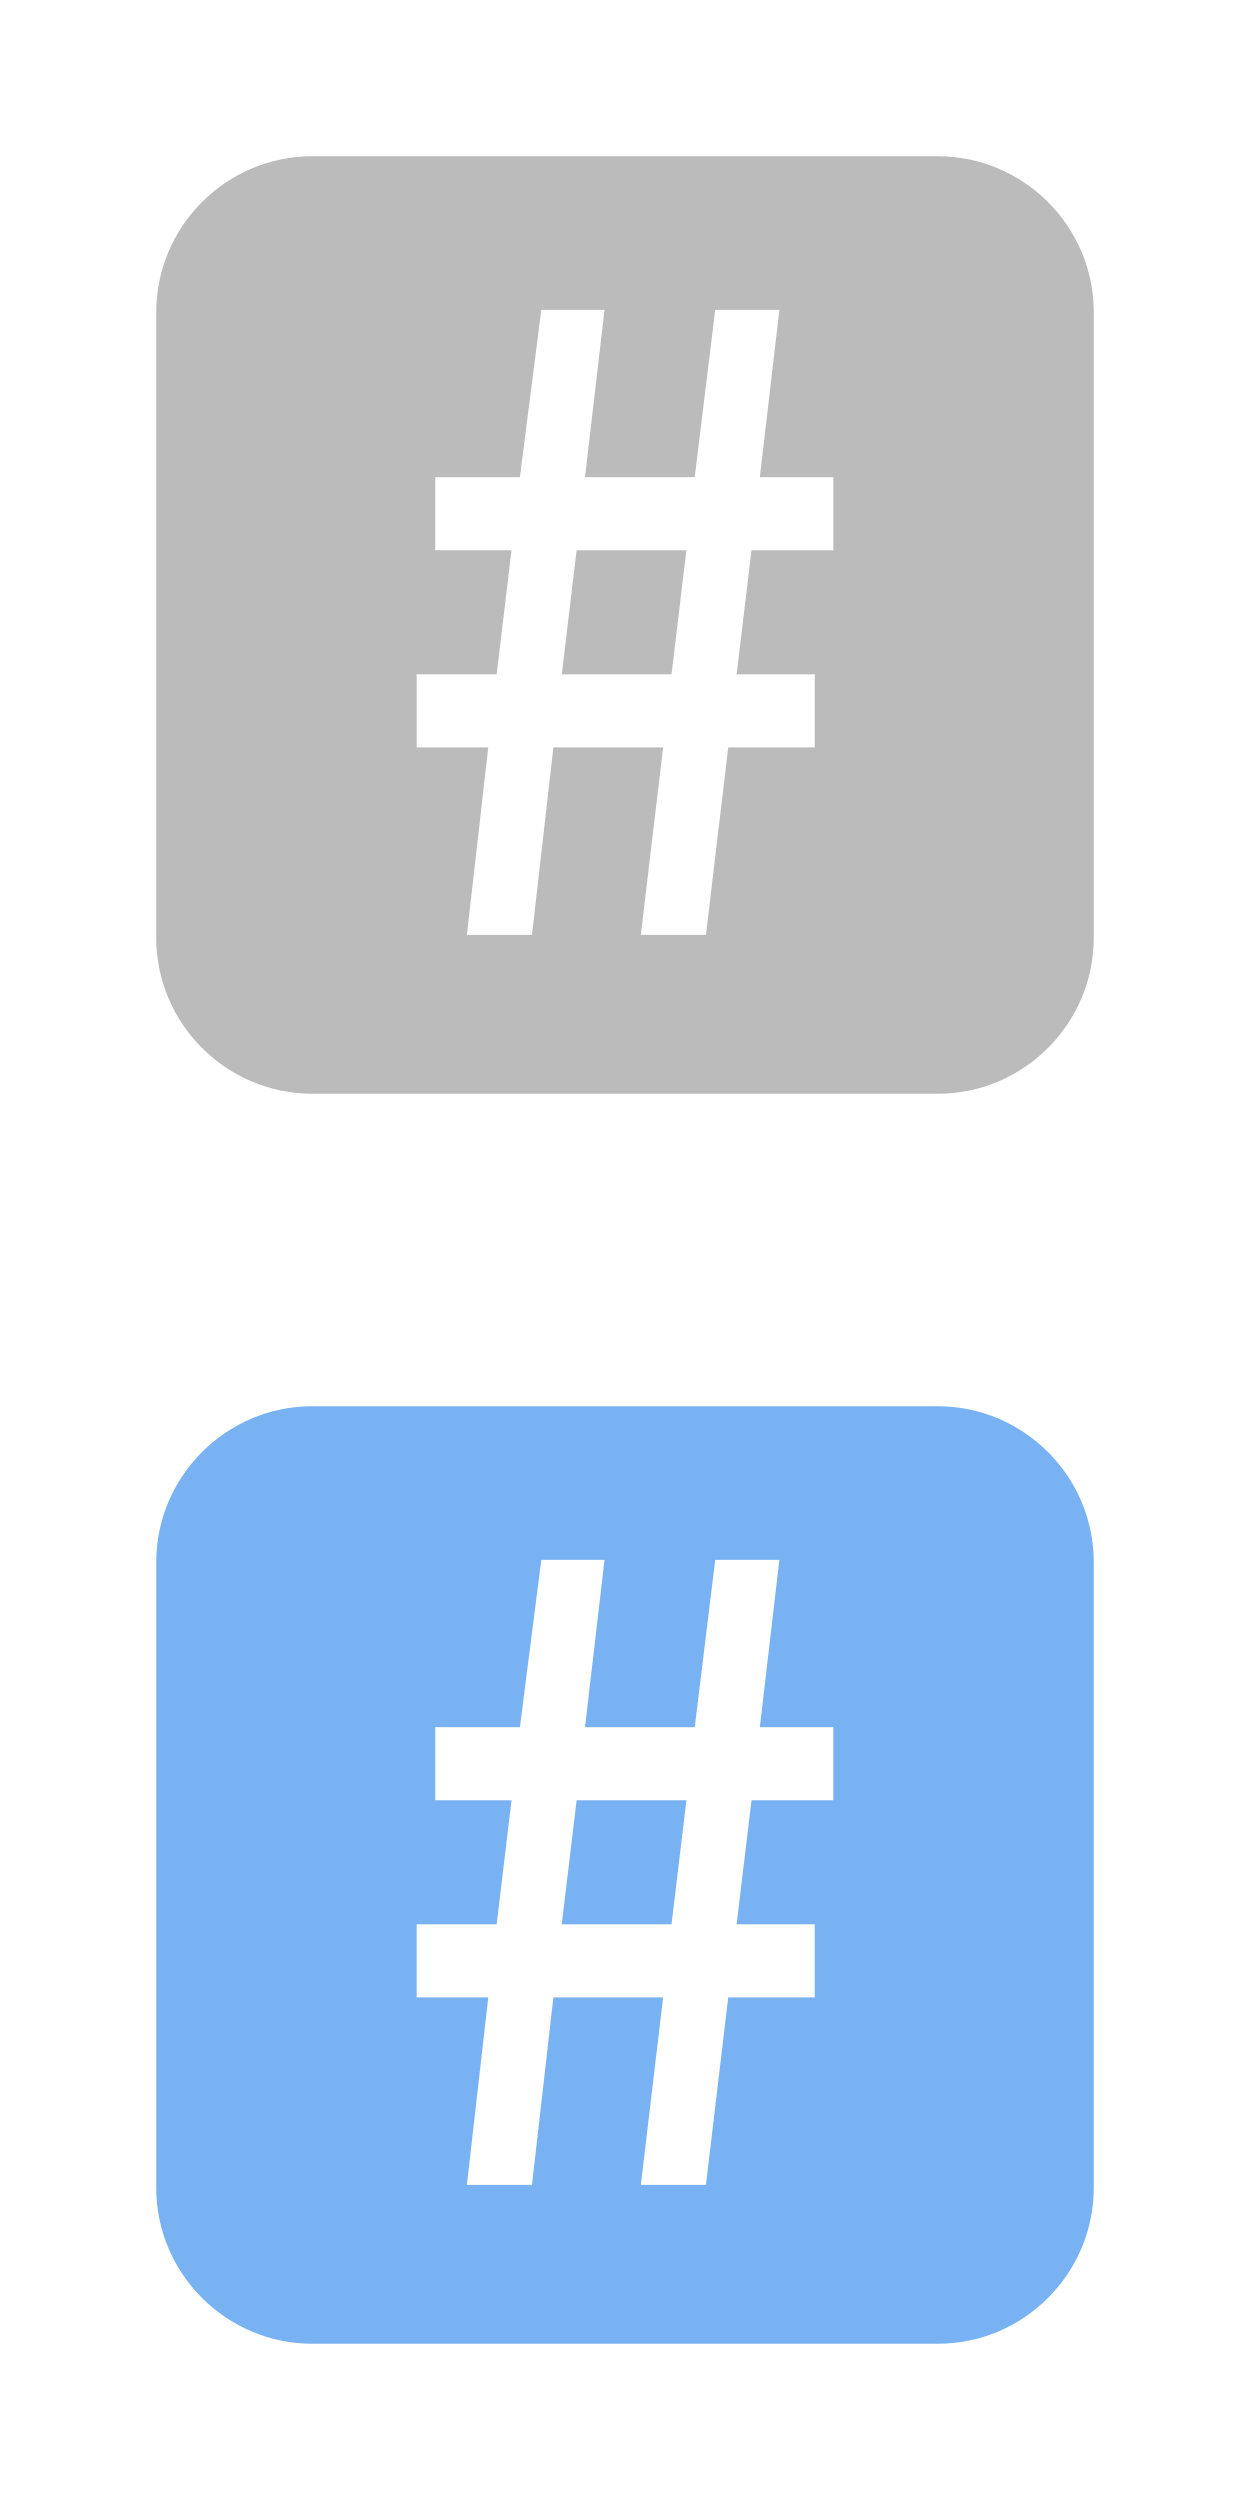
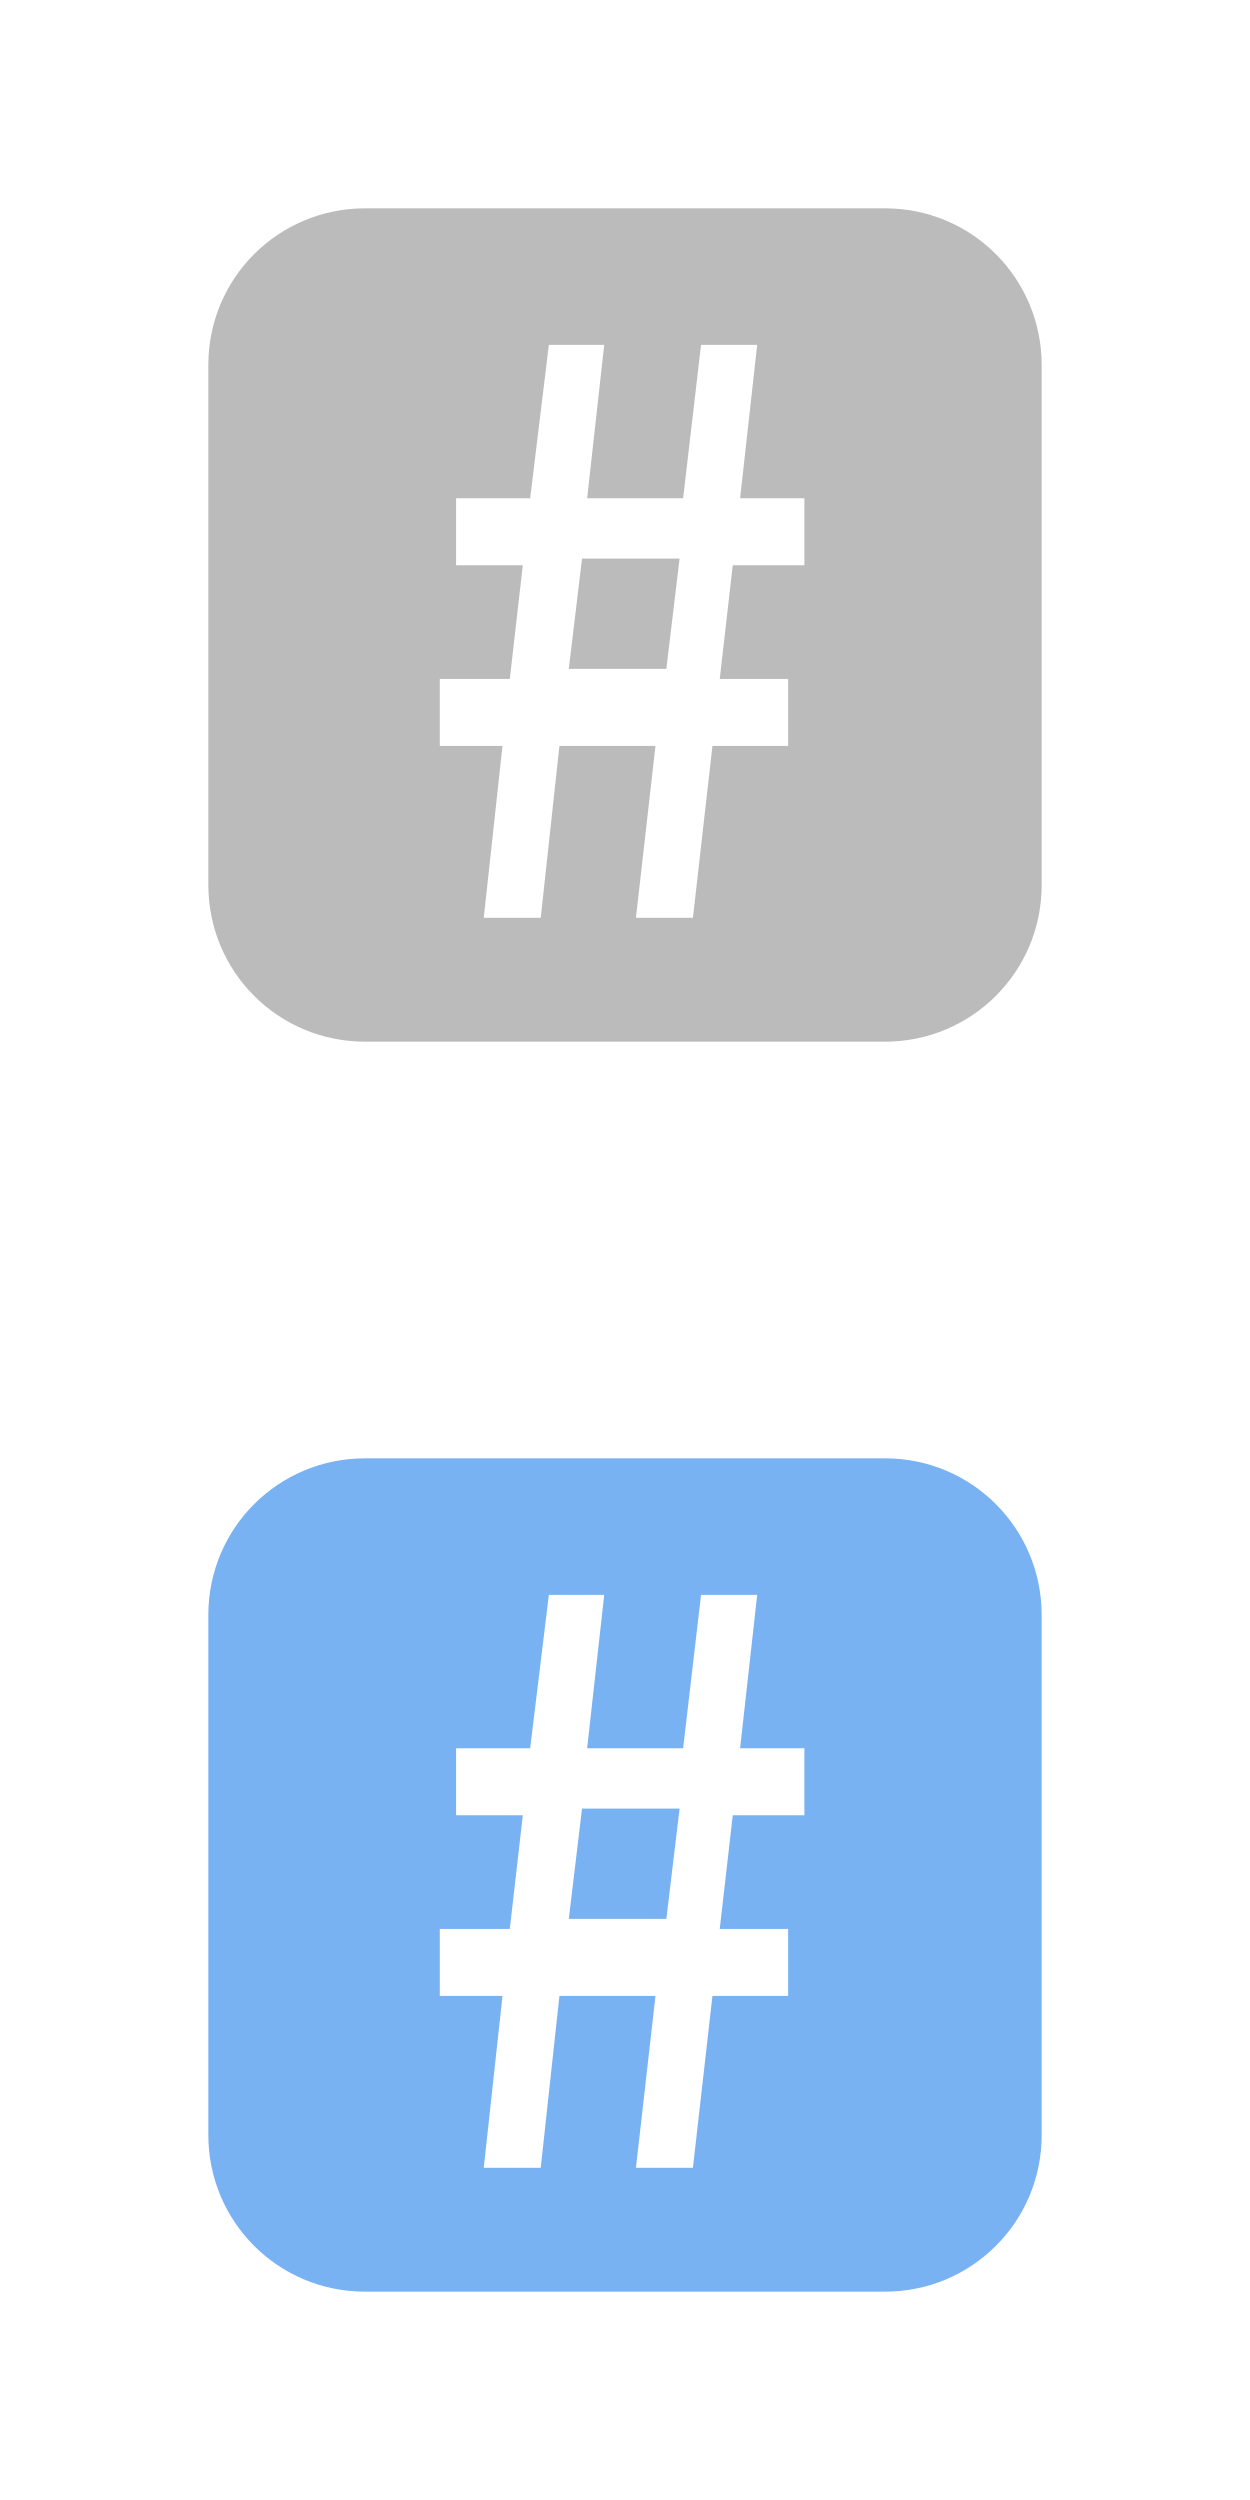
<svg xmlns="http://www.w3.org/2000/svg" width="24px" height="48px" viewBox="0 0 24 48" version="1.1">
  <description>Created with Sketch (http://www.bohemiancoding.com/sketch)</description>
  <defs />
  <g id="Page 1" stroke="none" stroke-width="1" fill="none" fill-rule="evenodd">
-     <path d="M8,14.35 L9.375,14.35 L8.964,17.95 L10.214,17.95 L10.625,14.35 L12.732,14.35 L12.304,17.95 L13.554,17.95 L13.982,14.35 L15.643,14.35 L15.643,12.947 L14.143,12.947 L14.429,10.565 L16,10.565 L16,9.162 L14.589,9.162 L14.964,5.95 L13.732,5.95 L13.339,9.162 L11.232,9.162 L11.607,5.95 L10.393,5.95 L9.982,9.162 L8.357,9.162 L8.357,10.565 L9.821,10.565 L9.536,12.947 L8,12.947 Z M5.993,3 L18.007,3 C19.647,3 21,4.34 21,5.993 L21,18.007 C21,19.647 19.66,21 18.007,21 L5.993,21 C4.353,21 3,19.66 3,18.007 L3,5.993 C3,4.353 4.34,3 5.993,3 Z M10.786,12.947 L11.071,10.565 L13.179,10.565 L12.893,12.947 Z M10.786,12.947" id="DevDocs" fill="#BBBBBB" />
-     <path d="M8,38.35 L9.375,38.35 L8.964,41.95 L10.214,41.95 L10.625,38.35 L12.732,38.35 L12.304,41.95 L13.554,41.95 L13.982,38.35 L15.643,38.35 L15.643,36.947 L14.143,36.947 L14.429,34.565 L16,34.565 L16,33.162 L14.589,33.162 L14.964,29.95 L13.732,29.95 L13.339,33.162 L11.232,33.162 L11.607,29.95 L10.393,29.95 L9.982,33.162 L8.357,33.162 L8.357,34.565 L9.821,34.565 L9.536,36.947 L8,36.947 Z M5.993,27 L18.007,27 C19.647,27 21,28.34 21,29.993 L21,42.007 C21,43.647 19.66,45 18.007,45 L5.993,45 C4.353,45 3,43.66 3,42.007 L3,29.993 C3,28.353 4.34,27 5.993,27 Z M10.786,36.947 L11.071,34.565 L13.179,34.565 L12.893,36.947 Z M10.786,36.947" id="DevDocs On" fill="#78B2F2" />
+     <path d="M8.444,14.322 L9.648,14.322 L9.288,17.622 L10.382,17.622 L10.741,14.322 L12.585,14.322 L12.21,17.622 L13.304,17.622 L13.679,14.322 L15.132,14.322 L15.132,13.036 L13.819,13.036 L14.069,10.853 L15.444,10.853 L15.444,9.567 L14.21,9.567 L14.538,6.622 L13.46,6.622 L13.116,9.567 L11.273,9.567 L11.601,6.622 L10.538,6.622 L10.179,9.567 L8.757,9.567 L8.757,10.853 L10.038,10.853 L9.788,13.036 L8.444,13.036 Z M7.009,4 L16.991,4 C18.663,4 20,5.347 20,7.009 L20,16.991 C20,18.663 18.653,20 16.991,20 L7.009,20 C5.337,20 4,18.653 4,16.991 L4,7.009 C4,5.337 5.347,4 7.009,4 Z M10.921,12.842 L11.175,10.725 L13.048,10.725 L12.794,12.842 Z M10.921,12.842" id="DevDocs" fill="#BBBBBB" />
+     <path d="M8.444,38.322 L9.648,38.322 L9.288,41.622 L10.382,41.622 L10.741,38.322 L12.585,38.322 L12.21,41.622 L13.304,41.622 L13.679,38.322 L15.132,38.322 L15.132,37.036 L13.819,37.036 L14.069,34.853 L15.444,34.853 L15.444,33.567 L14.21,33.567 L14.538,30.622 L13.46,30.622 L13.116,33.567 L11.273,33.567 L11.601,30.622 L10.538,30.622 L10.179,33.567 L8.757,33.567 L8.757,34.853 L10.038,34.853 L9.788,37.036 L8.444,37.036 Z M7.009,28 L16.991,28 C18.663,28 20,29.347 20,31.009 L20,40.991 C20,42.663 18.653,44 16.991,44 L7.009,44 C5.337,44 4,42.653 4,40.991 L4,31.009 C4,29.337 5.347,28 7.009,28 Z M10.921,36.842 L11.175,34.725 L13.048,34.725 L12.794,36.842 Z M10.921,36.842" id="DevDocs On" fill="#78B2F2" />
  </g>
</svg>
